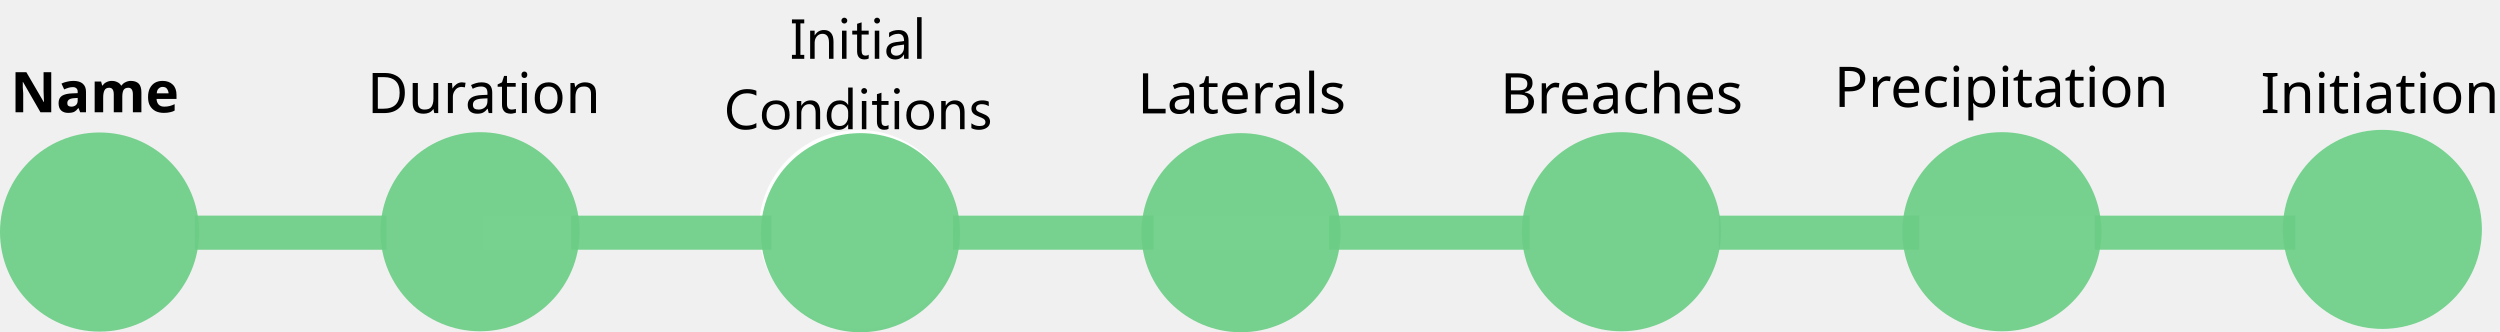
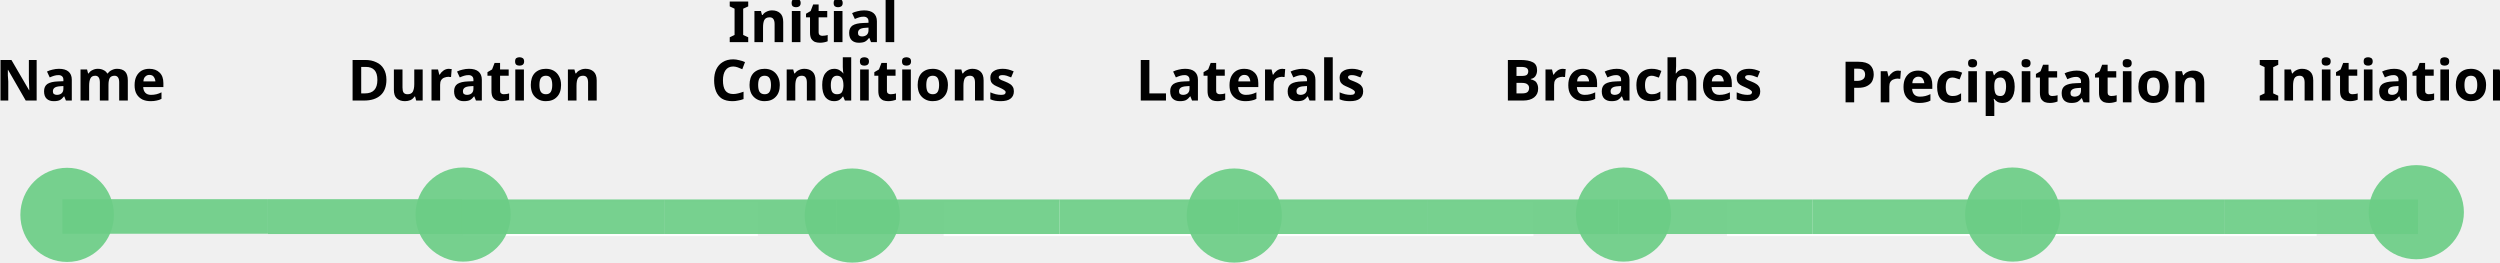
- <svg xmlns="http://www.w3.org/2000/svg" width="188.056mm" height="24.943mm" viewBox="0 0 188.056 24.943" version="1.1" id="svg3767">
+ <svg xmlns="http://www.w3.org/2000/svg" width="185.864mm" height="19.524mm" viewBox="0 0 185.864 19.524" version="1.1" id="svg3767">
  <defs id="defs3761" />
-   <g id="layer1" transform="translate(-11.63697,-1.407399)">
-     <rect style="fill:#ffffff;fill-opacity:0.918;stroke:none;stroke-width:0.094;stroke-miterlimit:4;stroke-dasharray:none;stroke-opacity:1" id="rect4593-2-3" width="21.683" height="2.569" x="162.609" y="17.626" />
-     <circle style="fill:#ffffff;fill-opacity:0.918;stroke-width:0.148" id="path3786-7-0" cx="190.844" cy="18.662" r="7.489" />
-     <circle style="fill:#6cce86;fill-opacity:0.918;stroke-width:0.148" id="circle3765" cx="190.844" cy="18.662" r="7.489" />
-     <rect style="fill:#6cce86;fill-opacity:0.918;stroke:none;stroke-width:0.076;stroke-miterlimit:4;stroke-dasharray:none;stroke-opacity:1" id="rect4593" width="14.407" height="2.569" x="26.299" y="17.626" />
-     <rect style="fill:#ffffff;fill-opacity:0.918;stroke:none;stroke-width:0.094;stroke-miterlimit:4;stroke-dasharray:none;stroke-opacity:1" id="rect4593-2" width="21.683" height="2.569" x="47.982" y="17.626" />
-     <circle style="fill:#6cce86;fill-opacity:0.918;stroke-width:0.148" id="path3786" cx="19.126" cy="18.862" r="7.489" />
-     <circle style="fill:#ffffff;fill-opacity:0.918;stroke-width:0.148" id="path3786-7" cx="76.217" cy="18.662" r="7.489" />
-     <rect style="fill:#ffffff;fill-opacity:0.918;stroke:none;stroke-width:0.094;stroke-miterlimit:4;stroke-dasharray:none;stroke-opacity:1" id="rect4593-2-4" width="21.683" height="2.569" x="83.328" y="17.626" />
-     <rect style="fill:#ffffff;fill-opacity:0.918;stroke:none;stroke-width:0.094;stroke-miterlimit:4;stroke-dasharray:none;stroke-opacity:1" id="rect4593-2-0" width="21.683" height="2.569" x="105.011" y="17.626" />
-     <rect style="fill:#ffffff;fill-opacity:0.918;stroke:none;stroke-width:0.094;stroke-miterlimit:4;stroke-dasharray:none;stroke-opacity:1" id="rect4593-9" width="21.683" height="2.569" x="140.926" y="17.626" />
-     <text xml:space="preserve" style="font-style:normal;font-variant:normal;font-weight:bold;font-stretch:normal;font-size:4.233px;line-height:1.25;font-family:'Segoe UI';-inkscape-font-specification:'Segoe UI, Bold';font-variant-ligatures:normal;font-variant-caps:normal;font-variant-numeric:normal;font-feature-settings:normal;text-align:start;letter-spacing:0px;word-spacing:0px;writing-mode:lr-tb;text-anchor:start;fill:#000000;fill-opacity:1;stroke:none;stroke-width:0.265" x="12.431" y="9.851" id="text831">
-       <tspan x="12.431" y="9.851" style="font-style:normal;font-variant:normal;font-weight:bold;font-stretch:normal;font-size:4.233px;font-family:'Segoe UI';-inkscape-font-specification:'Segoe UI, Bold';font-variant-ligatures:normal;font-variant-caps:normal;font-variant-numeric:normal;font-feature-settings:normal;text-align:start;writing-mode:lr-tb;text-anchor:start;stroke-width:0.265" id="tspan4540">Name</tspan>
+   <g id="layer1" transform="translate(-14.35722,-2.64262)">
+     <rect style="fill:#ffffff;fill-opacity:0.918;stroke:none;stroke-width:0.094;stroke-miterlimit:4;stroke-dasharray:none;stroke-opacity:1" id="rect4593-2-3" width="21.922" height="2.569" x="164.67" y="17.626" />
+     <ellipse style="fill:#6cce86;fill-opacity:0.918;stroke-width:0.069" id="circle3765" cx="193.998" cy="18.418" rx="3.539" ry="3.5" />
+     <rect style="fill:#6cce86;fill-opacity:0.918;stroke:none;stroke-width:0.077;stroke-miterlimit:4;stroke-dasharray:none;stroke-opacity:1" id="rect4593" width="14.426" height="2.59" x="34.278" y="17.451" />
+     <rect style="fill:#ffffff;fill-opacity:0.918;stroke:none;stroke-width:0.094;stroke-miterlimit:4;stroke-dasharray:none;stroke-opacity:1" id="rect4593-2" width="21.922" height="2.569" x="48.779" y="17.626" />
+     <ellipse style="fill:#6cce86;fill-opacity:0.918;stroke-width:0.069" id="path3786" cx="19.349" cy="18.617" rx="3.478" ry="3.5" />
+     <rect style="fill:#ffffff;fill-opacity:0.918;stroke:none;stroke-width:0.094;stroke-miterlimit:4;stroke-dasharray:none;stroke-opacity:1" id="rect4593-2-4" width="21.922" height="2.569" x="84.514" y="17.626" />
+     <rect style="fill:#ffffff;fill-opacity:0.918;stroke:none;stroke-width:0.094;stroke-miterlimit:4;stroke-dasharray:none;stroke-opacity:1" id="rect4593-2-0" width="21.922" height="2.569" x="106.437" y="17.626" />
+     <rect style="fill:#ffffff;fill-opacity:0.918;stroke:none;stroke-width:0.094;stroke-miterlimit:4;stroke-dasharray:none;stroke-opacity:1" id="rect4593-9" width="21.922" height="2.569" x="142.747" y="17.626" />
+     <text xml:space="preserve" style="font-style:normal;font-variant:normal;font-weight:bold;font-stretch:normal;font-size:4.233px;line-height:1.25;font-family:'Segoe UI';-inkscape-font-specification:'Segoe UI, Bold';font-variant-ligatures:normal;font-variant-caps:normal;font-variant-numeric:normal;font-feature-settings:normal;text-align:start;letter-spacing:0px;word-spacing:0px;writing-mode:lr-tb;text-anchor:start;fill:#000000;fill-opacity:1;stroke:none;stroke-width:0.265" x="14.018" y="10.115" id="text831">
+       <tspan x="14.018" y="10.115" style="font-style:normal;font-variant:normal;font-weight:bold;font-stretch:normal;font-size:4.233px;font-family:'Segoe UI';-inkscape-font-specification:'Segoe UI, Bold';font-variant-ligatures:normal;font-variant-caps:normal;font-variant-numeric:normal;font-feature-settings:normal;text-align:start;writing-mode:lr-tb;text-anchor:start;stroke-width:0.265" id="tspan4540">Name</tspan>
    </text>
-     <text xml:space="preserve" style="font-style:normal;font-variant:normal;font-weight:normal;font-stretch:normal;font-size:4.233px;line-height:1.25;font-family:'Segoe UI';-inkscape-font-specification:'Segoe UI, Normal';font-variant-ligatures:normal;font-variant-caps:normal;font-variant-numeric:normal;font-feature-settings:normal;text-align:start;letter-spacing:0px;word-spacing:0px;writing-mode:lr-tb;text-anchor:start;fill:#000000;fill-opacity:1;stroke:none;stroke-width:0.265" x="39.262" y="9.917" id="text835">
-       <tspan id="tspan833" x="39.262" y="9.917" style="font-style:normal;font-variant:normal;font-weight:normal;font-stretch:normal;font-size:4.233px;font-family:'Segoe UI';-inkscape-font-specification:'Segoe UI, Normal';font-variant-ligatures:normal;font-variant-caps:normal;font-variant-numeric:normal;font-feature-settings:normal;text-align:start;writing-mode:lr-tb;text-anchor:start;stroke-width:0.265">Duration</tspan>
+     <text xml:space="preserve" style="font-style:normal;font-variant:normal;font-weight:normal;font-stretch:normal;font-size:4.233px;line-height:1.25;font-family:'Segoe UI';-inkscape-font-specification:'Segoe UI, Normal';font-variant-ligatures:normal;font-variant-caps:normal;font-variant-numeric:normal;font-feature-settings:normal;text-align:start;letter-spacing:0px;word-spacing:0px;writing-mode:lr-tb;text-anchor:start;fill:#000000;fill-opacity:1;stroke:none;stroke-width:0.265" x="40.197" y="10.115" id="text835">
+       <tspan id="tspan833" x="40.197" y="10.115" style="font-style:normal;font-variant:normal;font-weight:bold;font-stretch:normal;font-size:4.233px;font-family:'Segoe UI';-inkscape-font-specification:'Segoe UI Bold';font-variant-ligatures:normal;font-variant-caps:normal;font-variant-numeric:normal;font-feature-settings:normal;text-align:start;writing-mode:lr-tb;text-anchor:start;stroke-width:0.265">Duration</tspan>
    </text>
-     <text xml:space="preserve" style="font-style:normal;font-variant:normal;font-weight:normal;font-stretch:normal;font-size:4.233px;line-height:1.25;font-family:'Segoe UI';-inkscape-font-specification:'Segoe UI, Normal';font-variant-ligatures:normal;font-variant-caps:normal;font-variant-numeric:normal;font-feature-settings:normal;text-align:start;letter-spacing:0px;word-spacing:0px;writing-mode:lr-tb;text-anchor:start;fill:#000000;fill-opacity:1;stroke:none;stroke-width:0.265" x="124.498" y="9.937" id="text839">
-       <tspan id="tspan837" x="124.498" y="9.937" style="font-style:normal;font-variant:normal;font-weight:normal;font-stretch:normal;font-size:4.233px;font-family:'Segoe UI';-inkscape-font-specification:'Segoe UI, Normal';font-variant-ligatures:normal;font-variant-caps:normal;font-variant-numeric:normal;font-feature-settings:normal;text-align:start;writing-mode:lr-tb;text-anchor:start;stroke-width:0.265">Breaches</tspan>
-       <tspan x="124.498" y="15.228" style="font-style:normal;font-variant:normal;font-weight:normal;font-stretch:normal;font-size:4.233px;font-family:'Segoe UI';-inkscape-font-specification:'Segoe UI, Normal';font-variant-ligatures:normal;font-variant-caps:normal;font-variant-numeric:normal;font-feature-settings:normal;text-align:start;writing-mode:lr-tb;text-anchor:start;stroke-width:0.265" id="tspan52" />
+     <text xml:space="preserve" style="font-style:normal;font-variant:normal;font-weight:bold;font-stretch:normal;font-size:4.233px;line-height:1.25;font-family:'Segoe UI';-inkscape-font-specification:'Segoe UI, Bold';font-variant-ligatures:normal;font-variant-caps:normal;font-variant-numeric:normal;font-feature-settings:normal;text-align:start;letter-spacing:0px;word-spacing:0px;writing-mode:lr-tb;text-anchor:start;fill:#000000;fill-opacity:1;stroke:none;stroke-width:0.265" x="126.086" y="10.115" id="text839">
+       <tspan id="tspan837" x="126.086" y="10.115" style="font-style:normal;font-variant:normal;font-weight:bold;font-stretch:normal;font-size:4.233px;font-family:'Segoe UI';-inkscape-font-specification:'Segoe UI, Bold';font-variant-ligatures:normal;font-variant-caps:normal;font-variant-numeric:normal;font-feature-settings:normal;text-align:start;writing-mode:lr-tb;text-anchor:start;stroke-width:0.265">Breaches</tspan>
+       <tspan x="126.086" y="15.407" style="font-style:normal;font-variant:normal;font-weight:bold;font-stretch:normal;font-size:4.233px;font-family:'Segoe UI';-inkscape-font-specification:'Segoe UI, Bold';font-variant-ligatures:normal;font-variant-caps:normal;font-variant-numeric:normal;font-feature-settings:normal;text-align:start;writing-mode:lr-tb;text-anchor:start;stroke-width:0.265" id="tspan52" />
    </text>
-     <text xml:space="preserve" style="font-style:normal;font-variant:normal;font-weight:normal;font-stretch:normal;font-size:4.233px;line-height:1.25;font-family:'Segoe UI';-inkscape-font-specification:'Segoe UI, Normal';font-variant-ligatures:normal;font-variant-caps:normal;font-variant-numeric:normal;font-feature-settings:normal;text-align:start;letter-spacing:0px;word-spacing:0px;writing-mode:lr-tb;text-anchor:start;fill:#000000;fill-opacity:1;stroke:none;stroke-width:0.265" x="181.688" y="9.917" id="text843">
-       <tspan id="tspan841" x="181.688" y="9.917" style="font-style:normal;font-variant:normal;font-weight:normal;font-stretch:normal;font-size:4.233px;font-family:'Segoe UI';-inkscape-font-specification:'Segoe UI, Normal';font-variant-ligatures:normal;font-variant-caps:normal;font-variant-numeric:normal;font-feature-settings:normal;text-align:start;writing-mode:lr-tb;text-anchor:start;stroke-width:0.265">Initiation</tspan>
+     <text xml:space="preserve" style="font-style:normal;font-variant:normal;font-weight:bold;font-stretch:normal;font-size:4.233px;line-height:1.25;font-family:'Segoe UI';-inkscape-font-specification:'Segoe UI, Bold';font-variant-ligatures:normal;font-variant-caps:normal;font-variant-numeric:normal;font-feature-settings:normal;text-align:start;letter-spacing:0px;word-spacing:0px;writing-mode:lr;text-anchor:start;fill:#000000;fill-opacity:1;stroke:none;stroke-width:0.265;" x="182.218" y="10.115" id="text843">
+       <tspan id="tspan841" x="182.218" y="10.115" style="font-style:normal;font-variant:normal;font-weight:bold;font-stretch:normal;font-size:4.233px;font-family:'Segoe UI';-inkscape-font-specification:'Segoe UI, Bold';font-variant-ligatures:normal;font-variant-caps:normal;font-variant-numeric:normal;font-feature-settings:normal;text-align:start;writing-mode:lr;text-anchor:start;stroke-width:0.265;">Initiation</tspan>
    </text>
-     <circle r="7.489" cy="18.838" cx="47.745" id="circle32" style="fill:#6cce86;fill-opacity:0.918;stroke-width:0.148" />
-     <g aria-label="Initial Conditions" style="font-style:normal;font-variant:normal;font-weight:normal;font-stretch:normal;font-size:4.233px;line-height:1.25;font-family:'Segoe UI';-inkscape-font-specification:'Segoe UI, Normal';font-variant-ligatures:normal;font-variant-caps:normal;font-variant-numeric:normal;font-feature-settings:normal;text-align:center;letter-spacing:0px;word-spacing:0px;writing-mode:lr-tb;text-anchor:middle;fill:#000000;fill-opacity:1;stroke:none;stroke-width:0.265" id="text38">
-       <path d="m 72.135,2.868 v 0.298 h -0.289 v 2.369 h 0.289 V 5.832 H 71.209 V 5.534 h 0.289 V 3.165 H 71.209 V 2.868 Z" style="font-style:normal;font-variant:normal;font-weight:normal;font-stretch:normal;font-size:4.233px;font-family:'Segoe UI';-inkscape-font-specification:'Segoe UI, Normal';font-variant-ligatures:normal;font-variant-caps:normal;font-variant-numeric:normal;font-feature-settings:normal;text-align:center;writing-mode:lr-tb;text-anchor:middle;stroke-width:0.265" id="path291" />
-       <path d="M 74.335,5.832 H 73.996 V 4.625 q 0,-0.674 -0.492,-0.674 -0.254,0 -0.422,0.192 -0.165,0.19 -0.165,0.482 V 5.832 H 72.578 V 3.715 h 0.339 v 0.351 h 0.008 q 0.24,-0.401 0.695,-0.401 0.347,0 0.531,0.225 0.184,0.223 0.184,0.647 z" style="font-style:normal;font-variant:normal;font-weight:normal;font-stretch:normal;font-size:4.233px;font-family:'Segoe UI';-inkscape-font-specification:'Segoe UI, Normal';font-variant-ligatures:normal;font-variant-caps:normal;font-variant-numeric:normal;font-feature-settings:normal;text-align:center;writing-mode:lr-tb;text-anchor:middle;stroke-width:0.265" id="path293" />
-       <path d="m 75.149,3.178 q -0.091,0 -0.155,-0.062 -0.064,-0.062 -0.064,-0.157 0,-0.095 0.064,-0.157 0.064,-0.064 0.155,-0.064 0.093,0 0.157,0.064 0.066,0.062 0.066,0.157 0,0.091 -0.066,0.155 -0.064,0.064 -0.157,0.064 z M 75.314,5.832 H 74.975 V 3.715 h 0.339 z" style="font-style:normal;font-variant:normal;font-weight:normal;font-stretch:normal;font-size:4.233px;font-family:'Segoe UI';-inkscape-font-specification:'Segoe UI, Normal';font-variant-ligatures:normal;font-variant-caps:normal;font-variant-numeric:normal;font-feature-settings:normal;text-align:center;writing-mode:lr-tb;text-anchor:middle;stroke-width:0.265" id="path295" />
-       <path d="m 76.982,5.811 q -0.12,0.066 -0.316,0.066 -0.556,0 -0.556,-0.62 V 4.005 H 75.746 V 3.715 h 0.364 V 3.199 l 0.339,-0.11 V 3.715 h 0.533 v 0.289 h -0.533 v 1.193 q 0,0.213 0.072,0.304 0.072,0.091 0.24,0.091 0.128,0 0.221,-0.07 z" style="font-style:normal;font-variant:normal;font-weight:normal;font-stretch:normal;font-size:4.233px;font-family:'Segoe UI';-inkscape-font-specification:'Segoe UI, Normal';font-variant-ligatures:normal;font-variant-caps:normal;font-variant-numeric:normal;font-feature-settings:normal;text-align:center;writing-mode:lr-tb;text-anchor:middle;stroke-width:0.265" id="path297" />
-       <path d="m 77.613,3.178 q -0.091,0 -0.155,-0.062 -0.064,-0.062 -0.064,-0.157 0,-0.095 0.064,-0.157 0.064,-0.064 0.155,-0.064 0.093,0 0.157,0.064 0.066,0.062 0.066,0.157 0,0.091 -0.066,0.155 -0.064,0.064 -0.157,0.064 z m 0.165,2.654 H 77.439 V 3.715 h 0.339 z" style="font-style:normal;font-variant:normal;font-weight:normal;font-stretch:normal;font-size:4.233px;font-family:'Segoe UI';-inkscape-font-specification:'Segoe UI, Normal';font-variant-ligatures:normal;font-variant-caps:normal;font-variant-numeric:normal;font-feature-settings:normal;text-align:center;writing-mode:lr-tb;text-anchor:middle;stroke-width:0.265" id="path299" />
-       <path d="M 79.98,5.832 H 79.641 V 5.501 h -0.008 q -0.221,0.38 -0.651,0.38 -0.316,0 -0.496,-0.167 -0.178,-0.167 -0.178,-0.444 0,-0.593 0.699,-0.69 l 0.635,-0.089 q 0,-0.54 -0.436,-0.54 -0.382,0 -0.69,0.26 V 3.864 Q 78.826,3.666 79.234,3.666 q 0.746,0 0.746,0.79 z m -0.339,-1.071 -0.511,0.07 q -0.236,0.033 -0.356,0.118 -0.12,0.083 -0.12,0.296 0,0.155 0.11,0.254 0.112,0.097 0.296,0.097 0.252,0 0.415,-0.176 0.165,-0.178 0.165,-0.449 z" style="font-style:normal;font-variant:normal;font-weight:normal;font-stretch:normal;font-size:4.233px;font-family:'Segoe UI';-inkscape-font-specification:'Segoe UI, Normal';font-variant-ligatures:normal;font-variant-caps:normal;font-variant-numeric:normal;font-feature-settings:normal;text-align:center;writing-mode:lr-tb;text-anchor:middle;stroke-width:0.265" id="path301" />
-       <path d="M 80.962,5.832 H 80.623 V 2.698 h 0.339 z" style="font-style:normal;font-variant:normal;font-weight:normal;font-stretch:normal;font-size:4.233px;font-family:'Segoe UI';-inkscape-font-specification:'Segoe UI, Normal';font-variant-ligatures:normal;font-variant-caps:normal;font-variant-numeric:normal;font-feature-settings:normal;text-align:center;writing-mode:lr-tb;text-anchor:middle;stroke-width:0.265" id="path303" />
-       <path d="m 68.534,11 q -0.329,0.174 -0.819,0.174 -0.633,0 -1.013,-0.407 -0.38,-0.407 -0.38,-1.069 0,-0.711 0.428,-1.149 0.428,-0.438 1.085,-0.438 0.422,0 0.699,0.122 v 0.37 q -0.318,-0.178 -0.703,-0.178 -0.511,0 -0.829,0.341 -0.316,0.341 -0.316,0.912 0,0.542 0.296,0.864 0.298,0.32 0.779,0.32 0.446,0 0.773,-0.198 z" style="font-style:normal;font-variant:normal;font-weight:normal;font-stretch:normal;font-size:4.233px;font-family:'Segoe UI';-inkscape-font-specification:'Segoe UI, Normal';font-variant-ligatures:normal;font-variant-caps:normal;font-variant-numeric:normal;font-feature-settings:normal;text-align:center;writing-mode:lr-tb;text-anchor:middle;stroke-width:0.265" id="path305" />
-       <path d="m 69.977,11.173 q -0.469,0 -0.75,-0.296 -0.279,-0.298 -0.279,-0.788 0,-0.533 0.291,-0.833 0.291,-0.3 0.788,-0.3 0.473,0 0.738,0.291 0.267,0.291 0.267,0.808 0,0.506 -0.287,0.812 -0.285,0.304 -0.767,0.304 z m 0.025,-1.931 q -0.327,0 -0.517,0.223 -0.19,0.221 -0.19,0.612 0,0.376 0.192,0.593 0.192,0.217 0.515,0.217 0.329,0 0.504,-0.213 0.178,-0.213 0.178,-0.606 0,-0.397 -0.178,-0.612 -0.176,-0.215 -0.504,-0.215 z" style="font-style:normal;font-variant:normal;font-weight:normal;font-stretch:normal;font-size:4.233px;font-family:'Segoe UI';-inkscape-font-specification:'Segoe UI, Normal';font-variant-ligatures:normal;font-variant-caps:normal;font-variant-numeric:normal;font-feature-settings:normal;text-align:center;writing-mode:lr-tb;text-anchor:middle;stroke-width:0.265" id="path307" />
-       <path d="M 73.33,11.124 H 72.991 V 9.916 q 0,-0.674 -0.492,-0.674 -0.254,0 -0.422,0.192 -0.165,0.19 -0.165,0.482 V 11.124 H 71.573 V 9.007 h 0.339 v 0.351 h 0.008 Q 72.16,8.957 72.615,8.957 q 0.347,0 0.531,0.225 0.184,0.223 0.184,0.647 z" style="font-style:normal;font-variant:normal;font-weight:normal;font-stretch:normal;font-size:4.233px;font-family:'Segoe UI';-inkscape-font-specification:'Segoe UI, Normal';font-variant-ligatures:normal;font-variant-caps:normal;font-variant-numeric:normal;font-feature-settings:normal;text-align:center;writing-mode:lr-tb;text-anchor:middle;stroke-width:0.265" id="path309" />
-       <path d="m 75.777,11.124 h -0.339 v -0.36 h -0.008 q -0.236,0.409 -0.728,0.409 -0.399,0 -0.639,-0.283 -0.238,-0.285 -0.238,-0.775 0,-0.525 0.265,-0.841 0.265,-0.316 0.705,-0.316 0.436,0 0.635,0.343 h 0.008 V 7.99 h 0.339 z M 75.438,10.167 V 9.854 q 0,-0.256 -0.169,-0.434 -0.169,-0.178 -0.43,-0.178 -0.31,0 -0.488,0.227 -0.178,0.227 -0.178,0.628 0,0.366 0.169,0.579 0.172,0.211 0.459,0.211 0.283,0 0.459,-0.205 0.178,-0.205 0.178,-0.517 z" style="font-style:normal;font-variant:normal;font-weight:normal;font-stretch:normal;font-size:4.233px;font-family:'Segoe UI';-inkscape-font-specification:'Segoe UI, Normal';font-variant-ligatures:normal;font-variant-caps:normal;font-variant-numeric:normal;font-feature-settings:normal;text-align:center;writing-mode:lr-tb;text-anchor:middle;stroke-width:0.265" id="path311" />
-       <path d="m 76.641,8.47 q -0.091,0 -0.155,-0.062 -0.064,-0.062 -0.064,-0.157 0,-0.095 0.064,-0.157 0.064,-0.064 0.155,-0.064 0.093,0 0.157,0.064 0.066,0.062 0.066,0.157 0,0.091 -0.066,0.155 -0.064,0.064 -0.157,0.064 z m 0.165,2.654 H 76.468 V 9.007 h 0.339 z" style="font-style:normal;font-variant:normal;font-weight:normal;font-stretch:normal;font-size:4.233px;font-family:'Segoe UI';-inkscape-font-specification:'Segoe UI, Normal';font-variant-ligatures:normal;font-variant-caps:normal;font-variant-numeric:normal;font-feature-settings:normal;text-align:center;writing-mode:lr-tb;text-anchor:middle;stroke-width:0.265" id="path313" />
-       <path d="m 78.475,11.103 q -0.12,0.066 -0.316,0.066 -0.556,0 -0.556,-0.62 V 9.296 H 77.239 v -0.289 h 0.364 V 8.49 L 77.942,8.381 v 0.626 h 0.533 v 0.289 h -0.533 v 1.193 q 0,0.213 0.072,0.304 0.072,0.091 0.24,0.091 0.128,0 0.221,-0.07 z" style="font-style:normal;font-variant:normal;font-weight:normal;font-stretch:normal;font-size:4.233px;font-family:'Segoe UI';-inkscape-font-specification:'Segoe UI, Normal';font-variant-ligatures:normal;font-variant-caps:normal;font-variant-numeric:normal;font-feature-settings:normal;text-align:center;writing-mode:lr-tb;text-anchor:middle;stroke-width:0.265" id="path315" />
-       <path d="m 79.105,8.47 q -0.091,0 -0.155,-0.062 -0.064,-0.062 -0.064,-0.157 0,-0.095 0.064,-0.157 0.064,-0.064 0.155,-0.064 0.093,0 0.157,0.064 0.066,0.062 0.066,0.157 0,0.091 -0.066,0.155 -0.064,0.064 -0.157,0.064 z m 0.165,2.654 H 78.932 V 9.007 h 0.339 z" style="font-style:normal;font-variant:normal;font-weight:normal;font-stretch:normal;font-size:4.233px;font-family:'Segoe UI';-inkscape-font-specification:'Segoe UI, Normal';font-variant-ligatures:normal;font-variant-caps:normal;font-variant-numeric:normal;font-feature-settings:normal;text-align:center;writing-mode:lr-tb;text-anchor:middle;stroke-width:0.265" id="path317" />
-       <path d="m 80.842,11.173 q -0.469,0 -0.75,-0.296 -0.279,-0.298 -0.279,-0.788 0,-0.533 0.291,-0.833 0.291,-0.3 0.788,-0.3 0.473,0 0.738,0.291 0.267,0.291 0.267,0.808 0,0.506 -0.287,0.812 -0.285,0.304 -0.767,0.304 z m 0.025,-1.931 q -0.327,0 -0.517,0.223 -0.19,0.221 -0.19,0.612 0,0.376 0.192,0.593 0.192,0.217 0.515,0.217 0.329,0 0.504,-0.213 0.178,-0.213 0.178,-0.606 0,-0.397 -0.178,-0.612 -0.176,-0.215 -0.504,-0.215 z" style="font-style:normal;font-variant:normal;font-weight:normal;font-stretch:normal;font-size:4.233px;font-family:'Segoe UI';-inkscape-font-specification:'Segoe UI, Normal';font-variant-ligatures:normal;font-variant-caps:normal;font-variant-numeric:normal;font-feature-settings:normal;text-align:center;writing-mode:lr-tb;text-anchor:middle;stroke-width:0.265" id="path319" />
-       <path d="M 84.194,11.124 H 83.855 V 9.916 q 0,-0.674 -0.492,-0.674 -0.254,0 -0.422,0.192 -0.165,0.19 -0.165,0.482 V 11.124 H 82.437 V 9.007 h 0.339 v 0.351 h 0.008 q 0.24,-0.401 0.695,-0.401 0.347,0 0.531,0.225 0.184,0.223 0.184,0.647 z" style="font-style:normal;font-variant:normal;font-weight:normal;font-stretch:normal;font-size:4.233px;font-family:'Segoe UI';-inkscape-font-specification:'Segoe UI, Normal';font-variant-ligatures:normal;font-variant-caps:normal;font-variant-numeric:normal;font-feature-settings:normal;text-align:center;writing-mode:lr-tb;text-anchor:middle;stroke-width:0.265" id="path321" />
-       <path d="m 84.707,11.047 v -0.364 q 0.277,0.205 0.61,0.205 0.446,0 0.446,-0.298 0,-0.085 -0.039,-0.143 -0.037,-0.06 -0.103,-0.105 -0.064,-0.045 -0.153,-0.081 -0.087,-0.037 -0.188,-0.076 -0.141,-0.056 -0.248,-0.112 -0.105,-0.058 -0.178,-0.128 -0.07,-0.072 -0.107,-0.163 -0.035,-0.091 -0.035,-0.213 0,-0.149 0.068,-0.263 0.068,-0.116 0.182,-0.192 0.114,-0.079 0.258,-0.118 0.147,-0.039 0.302,-0.039 0.275,0 0.492,0.095 V 9.396 Q 85.78,9.243 85.476,9.243 q -0.095,0 -0.172,0.023 -0.076,0.021 -0.132,0.06 -0.054,0.039 -0.085,0.095 -0.029,0.054 -0.029,0.12 0,0.083 0.029,0.138 0.031,0.056 0.089,0.099 0.058,0.043 0.141,0.079 0.083,0.035 0.188,0.076 0.141,0.054 0.252,0.112 0.112,0.056 0.19,0.128 0.079,0.07 0.12,0.163 0.043,0.093 0.043,0.221 0,0.157 -0.07,0.273 -0.068,0.116 -0.184,0.192 -0.116,0.076 -0.267,0.114 -0.151,0.037 -0.316,0.037 -0.327,0 -0.566,-0.126 z" style="font-style:normal;font-variant:normal;font-weight:normal;font-stretch:normal;font-size:4.233px;font-family:'Segoe UI';-inkscape-font-specification:'Segoe UI, Normal';font-variant-ligatures:normal;font-variant-caps:normal;font-variant-numeric:normal;font-feature-settings:normal;text-align:center;writing-mode:lr-tb;text-anchor:middle;stroke-width:0.265" id="path323" />
-     </g>
-     <text id="text44" y="9.937" x="97.207" style="font-style:normal;font-variant:normal;font-weight:normal;font-stretch:normal;font-size:4.233px;line-height:1.25;font-family:'Segoe UI';-inkscape-font-specification:'Segoe UI, Normal';font-variant-ligatures:normal;font-variant-caps:normal;font-variant-numeric:normal;font-feature-settings:normal;text-align:start;letter-spacing:0px;word-spacing:0px;writing-mode:lr-tb;text-anchor:start;fill:#000000;fill-opacity:1;stroke:none;stroke-width:0.265" xml:space="preserve">
-       <tspan style="font-style:normal;font-variant:normal;font-weight:normal;font-stretch:normal;font-size:4.233px;font-family:'Segoe UI';-inkscape-font-specification:'Segoe UI, Normal';font-variant-ligatures:normal;font-variant-caps:normal;font-variant-numeric:normal;font-feature-settings:normal;text-align:start;writing-mode:lr-tb;text-anchor:start;stroke-width:0.265" y="9.937" x="97.207" id="tspan42">Laterals</tspan>
-       <tspan style="font-style:normal;font-variant:normal;font-weight:normal;font-stretch:normal;font-size:4.233px;font-family:'Segoe UI';-inkscape-font-specification:'Segoe UI, Normal';font-variant-ligatures:normal;font-variant-caps:normal;font-variant-numeric:normal;font-feature-settings:normal;text-align:start;writing-mode:lr-tb;text-anchor:start;stroke-width:0.265" y="15.228" x="97.207" id="tspan46" />
+     <ellipse cy="18.594" cx="48.787" id="circle32" style="fill:#6cce86;fill-opacity:0.918;stroke-width:0.069" rx="3.539" ry="3.5" />
+     <text id="text44" y="10.115" x="98.794" style="font-style:normal;font-variant:normal;font-weight:bold;font-stretch:normal;font-size:4.233px;line-height:1.25;font-family:'Segoe UI';-inkscape-font-specification:'Segoe UI, Bold';font-variant-ligatures:normal;font-variant-caps:normal;font-variant-numeric:normal;font-feature-settings:normal;text-align:start;letter-spacing:0px;word-spacing:0px;writing-mode:lr-tb;text-anchor:start;fill:#000000;fill-opacity:1;stroke:none;stroke-width:0.265" xml:space="preserve">
+       <tspan style="font-style:normal;font-variant:normal;font-weight:bold;font-stretch:normal;font-size:4.233px;font-family:'Segoe UI';-inkscape-font-specification:'Segoe UI, Bold';font-variant-ligatures:normal;font-variant-caps:normal;font-variant-numeric:normal;font-feature-settings:normal;text-align:start;writing-mode:lr-tb;text-anchor:start;stroke-width:0.265" y="10.115" x="98.794" id="tspan42">Laterals</tspan>
+       <tspan style="font-style:normal;font-variant:normal;font-weight:bold;font-stretch:normal;font-size:4.233px;font-family:'Segoe UI';-inkscape-font-specification:'Segoe UI, Bold';font-variant-ligatures:normal;font-variant-caps:normal;font-variant-numeric:normal;font-feature-settings:normal;text-align:start;writing-mode:lr-tb;text-anchor:start;stroke-width:0.265" y="15.407" x="98.794" id="tspan46" />
    </text>
-     <text id="text50" y="9.455" x="149.606" style="font-style:normal;font-variant:normal;font-weight:normal;font-stretch:normal;font-size:4.233px;line-height:1.25;font-family:'Segoe UI';-inkscape-font-specification:'Segoe UI, Normal';font-variant-ligatures:normal;font-variant-caps:normal;font-variant-numeric:normal;font-feature-settings:normal;text-align:start;letter-spacing:0px;word-spacing:0px;writing-mode:lr-tb;text-anchor:start;fill:#000000;fill-opacity:1;stroke:none;stroke-width:0.265" xml:space="preserve">
-       <tspan style="font-style:normal;font-variant:normal;font-weight:normal;font-stretch:normal;font-size:4.233px;font-family:'Segoe UI';-inkscape-font-specification:'Segoe UI, Normal';font-variant-ligatures:normal;font-variant-caps:normal;font-variant-numeric:normal;font-feature-settings:normal;text-align:start;writing-mode:lr-tb;text-anchor:start;stroke-width:0.265" y="9.455" x="149.606" id="tspan48">Precipitation</tspan>
+     <text id="text50" y="10.251" x="151.193" style="font-style:normal;font-variant:normal;font-weight:bold;font-stretch:normal;font-size:4.233px;line-height:1.25;font-family:'Segoe UI';-inkscape-font-specification:'Segoe UI, Bold';font-variant-ligatures:normal;font-variant-caps:normal;font-variant-numeric:normal;font-feature-settings:normal;text-align:start;letter-spacing:0px;word-spacing:0px;writing-mode:lr-tb;text-anchor:start;fill:#000000;fill-opacity:1;stroke:none;stroke-width:0.265" xml:space="preserve">
+       <tspan style="font-style:normal;font-variant:normal;font-weight:bold;font-stretch:normal;font-size:4.233px;font-family:'Segoe UI';-inkscape-font-specification:'Segoe UI, Bold';font-variant-ligatures:normal;font-variant-caps:normal;font-variant-numeric:normal;font-feature-settings:normal;text-align:start;writing-mode:lr-tb;text-anchor:start;stroke-width:0.265" y="10.251" x="151.193" id="tspan48">Precipitation</tspan>
    </text>
-     <circle style="fill:#6cce86;fill-opacity:0.918;stroke-width:0.148" id="circle3757" cx="76.365" cy="18.911" r="7.489" />
-     <circle r="7.489" cy="18.911" cx="104.985" id="circle3759" style="fill:#6cce86;fill-opacity:0.918;stroke-width:0.148" />
-     <circle style="fill:#6cce86;fill-opacity:0.918;stroke-width:0.148" id="circle3761" cx="133.604" cy="18.838" r="7.489" />
-     <circle r="7.489" cy="18.838" cx="162.224" id="circle3763" style="fill:#6cce86;fill-opacity:0.918;stroke-width:0.148" />
-     <rect y="17.626" x="54.59" height="2.569" width="15.076" id="rect61" style="fill:#6cce86;fill-opacity:0.918;stroke:none;stroke-width:0.078;stroke-miterlimit:4;stroke-dasharray:none;stroke-opacity:1" />
-     <rect style="fill:#6cce86;fill-opacity:0.918;stroke:none;stroke-width:0.078;stroke-miterlimit:4;stroke-dasharray:none;stroke-opacity:1" id="rect63" width="15.076" height="2.569" x="83.328" y="17.626" />
-     <rect y="17.626" x="111.618" height="2.569" width="15.076" id="rect65" style="fill:#6cce86;fill-opacity:0.918;stroke:none;stroke-width:0.078;stroke-miterlimit:4;stroke-dasharray:none;stroke-opacity:1" />
-     <rect style="fill:#6cce86;fill-opacity:0.918;stroke:none;stroke-width:0.078;stroke-miterlimit:4;stroke-dasharray:none;stroke-opacity:1" id="rect67" width="15.076" height="2.569" x="140.926" y="17.626" />
-     <rect y="17.626" x="169.217" height="2.569" width="15.076" id="rect69" style="fill:#6cce86;fill-opacity:0.918;stroke:none;stroke-width:0.078;stroke-miterlimit:4;stroke-dasharray:none;stroke-opacity:1" />
+     <ellipse style="fill:#6cce86;fill-opacity:0.918;stroke-width:0.069" id="circle3757" cx="77.722" cy="18.667" rx="3.539" ry="3.5" />
+     <ellipse cy="18.667" cx="106.122" id="circle3759" style="fill:#6cce86;fill-opacity:0.918;stroke-width:0.069" rx="3.539" ry="3.5" />
+     <ellipse style="fill:#6cce86;fill-opacity:0.918;stroke-width:0.069" id="circle3761" cx="135.057" cy="18.594" rx="3.539" ry="3.5" />
+     <ellipse cy="18.594" cx="163.992" id="circle3763" style="fill:#6cce86;fill-opacity:0.918;stroke-width:0.069" rx="3.539" ry="3.5" />
+     <rect y="17.471" x="63.728" height="2.569" width="12.843" id="rect61" style="fill:#6cce86;fill-opacity:0.918;stroke:none;stroke-width:0.072;stroke-miterlimit:4;stroke-dasharray:none;stroke-opacity:1" />
+     <rect style="fill:#6cce86;fill-opacity:0.918;stroke:none;stroke-width:0.073;stroke-miterlimit:4;stroke-dasharray:none;stroke-opacity:1" id="rect63" width="13.305" height="2.569" x="93.113" y="17.471" />
+     <rect y="17.471" x="120.45" height="2.569" width="14.241" id="rect65" style="fill:#6cce86;fill-opacity:0.918;stroke:none;stroke-width:0.076;stroke-miterlimit:4;stroke-dasharray:none;stroke-opacity:1" />
+     <rect style="fill:#6cce86;fill-opacity:0.918;stroke:none;stroke-width:0.079;stroke-miterlimit:4;stroke-dasharray:none;stroke-opacity:1" id="rect67" width="15.528" height="2.569" x="149.123" y="17.471" />
+     <rect y="17.471" x="179.77" height="2.569" width="14.355" id="rect69" style="fill:#6cce86;fill-opacity:0.918;stroke:none;stroke-width:0.076;stroke-miterlimit:4;stroke-dasharray:none;stroke-opacity:1" />
+     <text xml:space="preserve" style="font-style:normal;font-variant:normal;font-weight:bold;font-stretch:normal;font-size:4.233px;line-height:1.25;font-family:'Segoe UI';-inkscape-font-specification:'Segoe UI, Bold';font-variant-ligatures:normal;font-variant-caps:normal;font-variant-numeric:normal;font-feature-settings:normal;text-align:center;letter-spacing:0px;word-spacing:0px;writing-mode:lr-tb;text-anchor:middle;fill:#000000;fill-opacity:1;stroke:none;stroke-width:0.265" x="77.567" y="5.776" id="text870">
+       <tspan x="77.567" y="5.776" style="font-style:normal;font-variant:normal;font-weight:bold;font-stretch:normal;font-size:4.233px;font-family:'Segoe UI';-inkscape-font-specification:'Segoe UI, Bold';font-variant-ligatures:normal;font-variant-caps:normal;font-variant-numeric:normal;font-feature-settings:normal;text-align:center;writing-mode:lr-tb;text-anchor:middle;stroke-width:0.265" id="tspan876">Initial</tspan>
+     </text>
+     <text xml:space="preserve" style="font-style:normal;font-variant:normal;font-weight:bold;font-stretch:normal;font-size:4.233px;line-height:1.25;font-family:'Segoe UI';-inkscape-font-specification:'Segoe UI Bold';letter-spacing:0px;word-spacing:0px;fill:#000000;fill-opacity:1;stroke:none;stroke-width:0.265" x="67.198" y="10.115" id="text882">
+       <tspan id="tspan880" x="67.198" y="10.115" style="stroke-width:0.265">Conditions</tspan>
+     </text>
+     <rect y="17.471" x="164.651" height="2.569" width="15.119" id="rect69-4" style="fill:#6cce86;fill-opacity:0.918;stroke:none;stroke-width:0.078;stroke-miterlimit:4;stroke-dasharray:none;stroke-opacity:1" />
+     <rect y="17.471" x="134.691" height="2.569" width="14.433" id="rect69-7" style="fill:#6cce86;fill-opacity:0.918;stroke:none;stroke-width:0.077;stroke-miterlimit:4;stroke-dasharray:none;stroke-opacity:1" />
+     <rect y="17.471" x="106.418" height="2.569" width="14.032" id="rect69-9" style="fill:#6cce86;fill-opacity:0.918;stroke:none;stroke-width:0.075;stroke-miterlimit:4;stroke-dasharray:none;stroke-opacity:1" />
+     <rect y="17.471" x="76.571" height="2.569" width="16.542" id="rect69-2" style="fill:#6cce86;fill-opacity:0.918;stroke:none;stroke-width:0.082;stroke-miterlimit:4;stroke-dasharray:none;stroke-opacity:1" />
+     <rect y="17.471" x="48.704" height="2.569" width="15.025" id="rect69-90" style="fill:#6cce86;fill-opacity:0.918;stroke:none;stroke-width:0.078;stroke-miterlimit:4;stroke-dasharray:none;stroke-opacity:1" />
+     <rect y="17.451" x="18.992" height="2.569" width="15.286" id="rect69-6" style="fill:#6cce86;fill-opacity:0.918;stroke:none;stroke-width:0.079;stroke-miterlimit:4;stroke-dasharray:none;stroke-opacity:1" />
  </g>
</svg>
